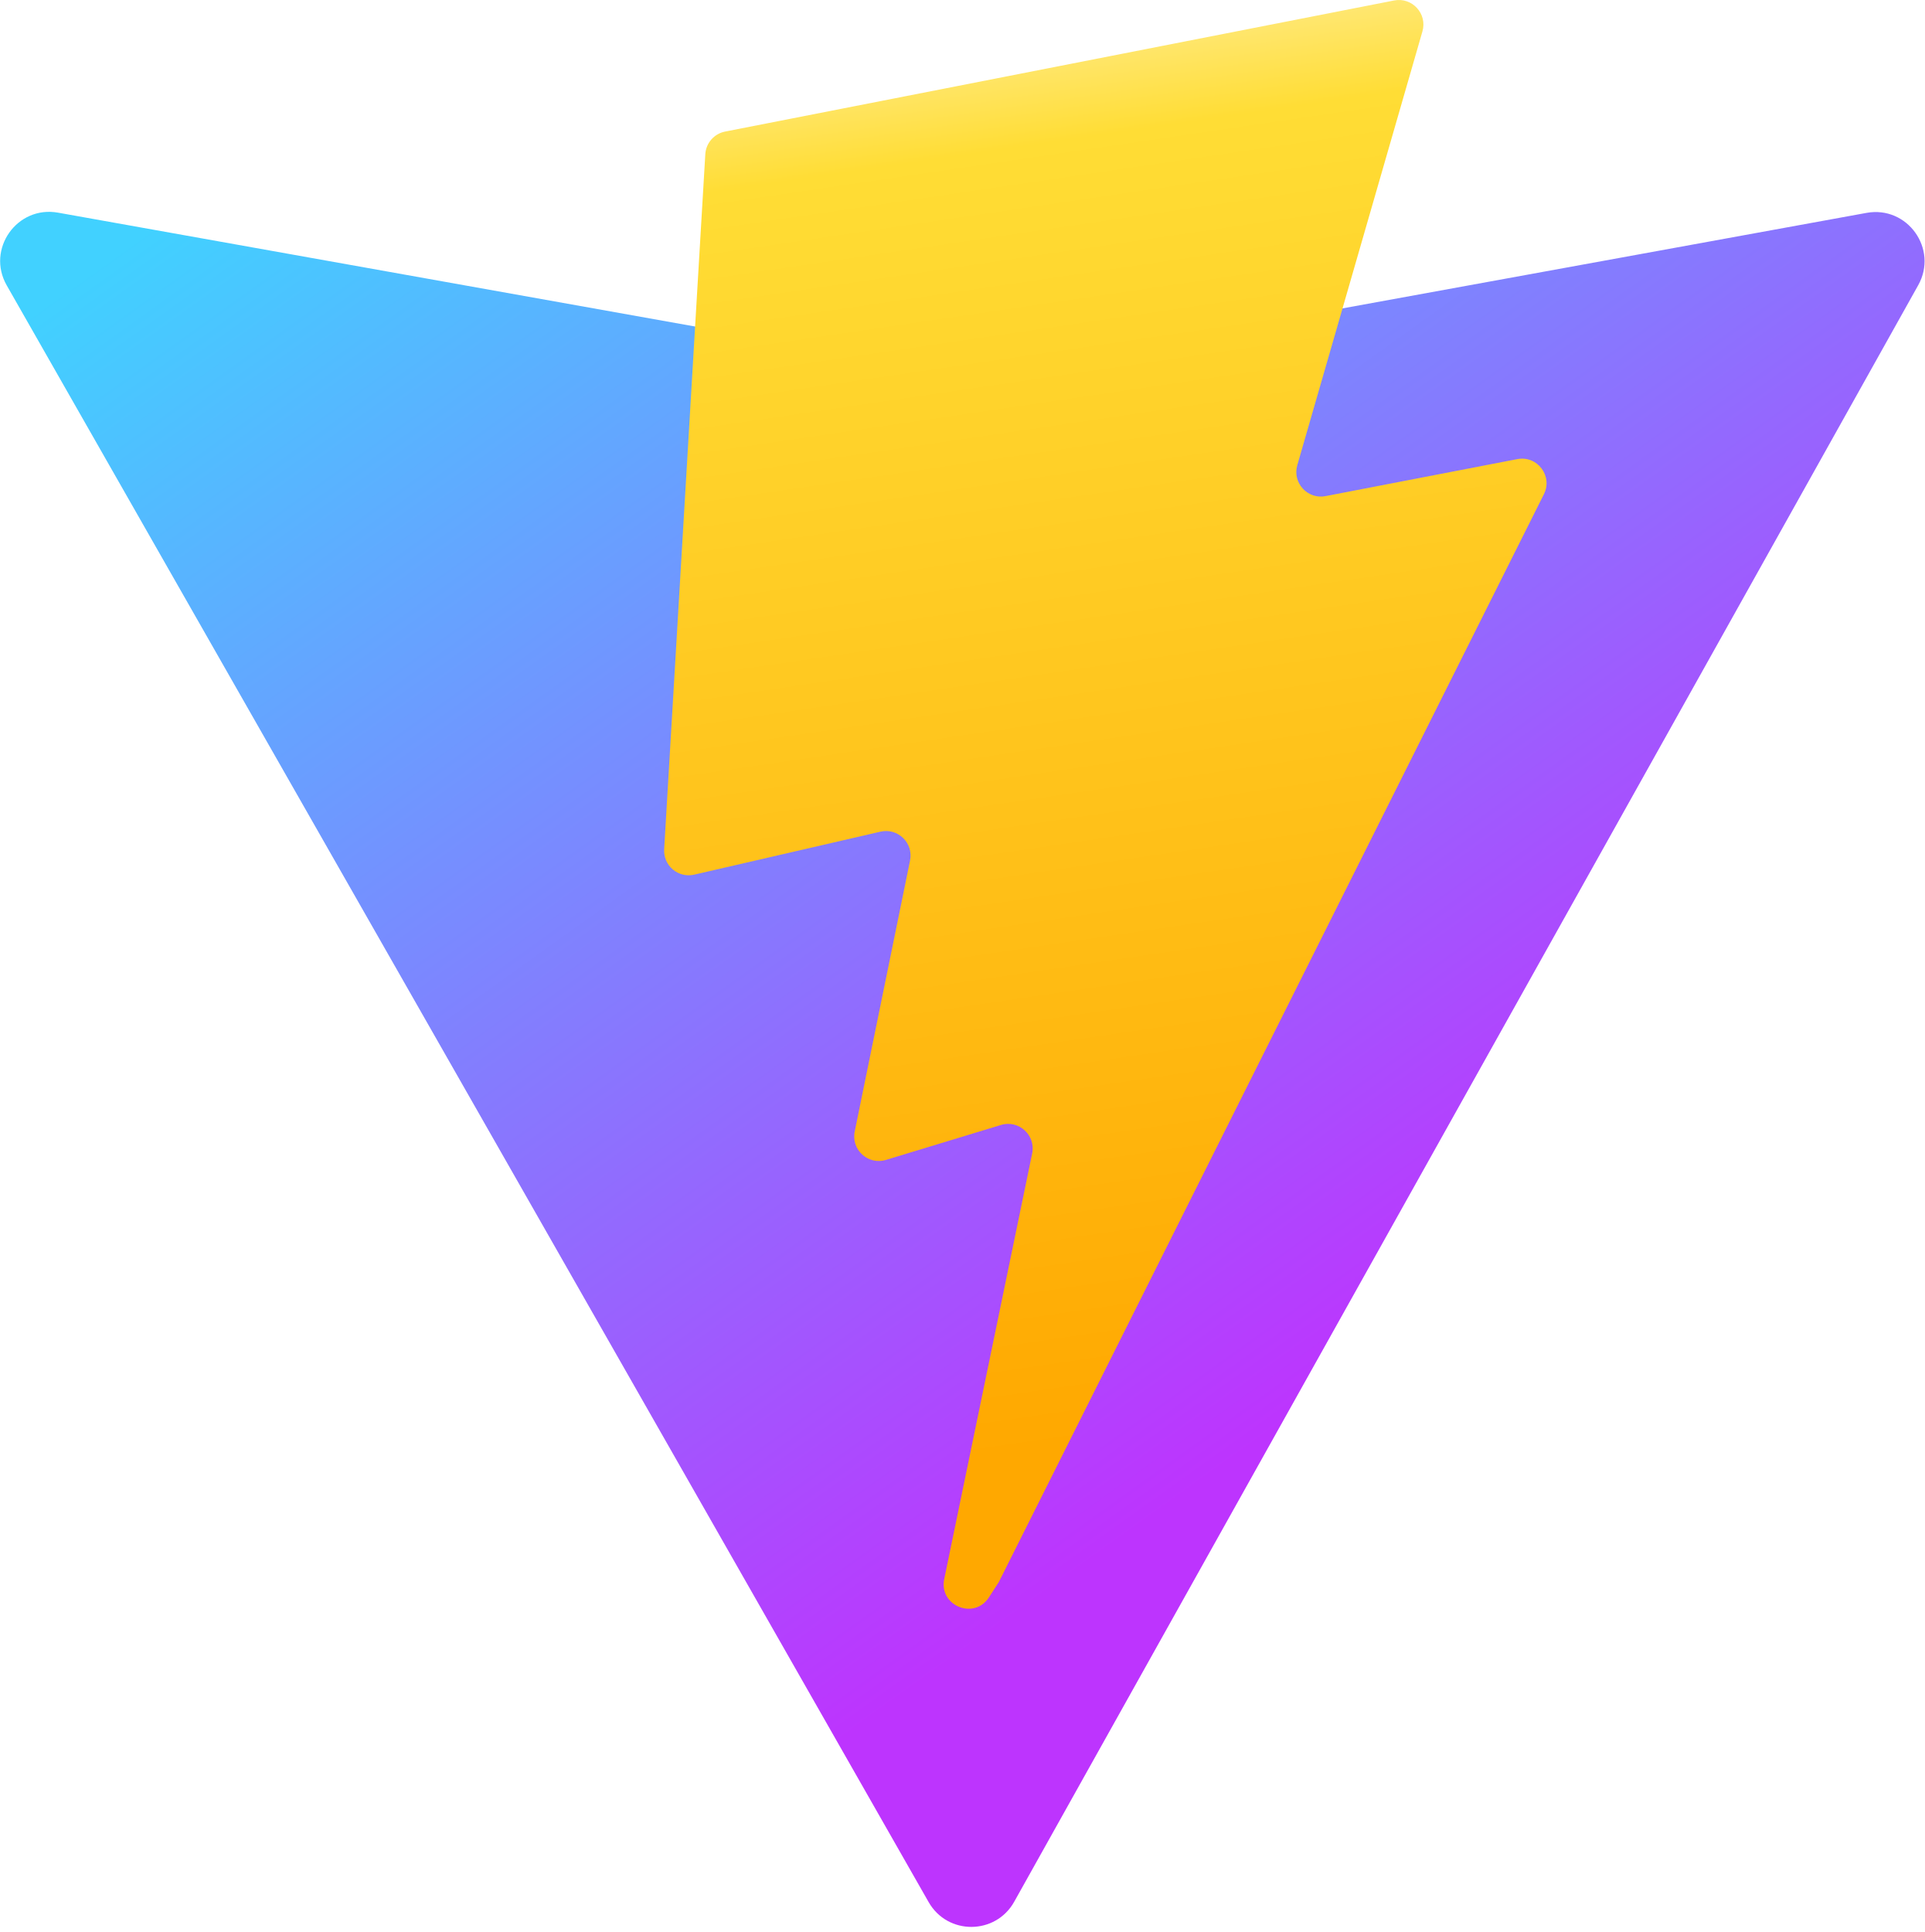
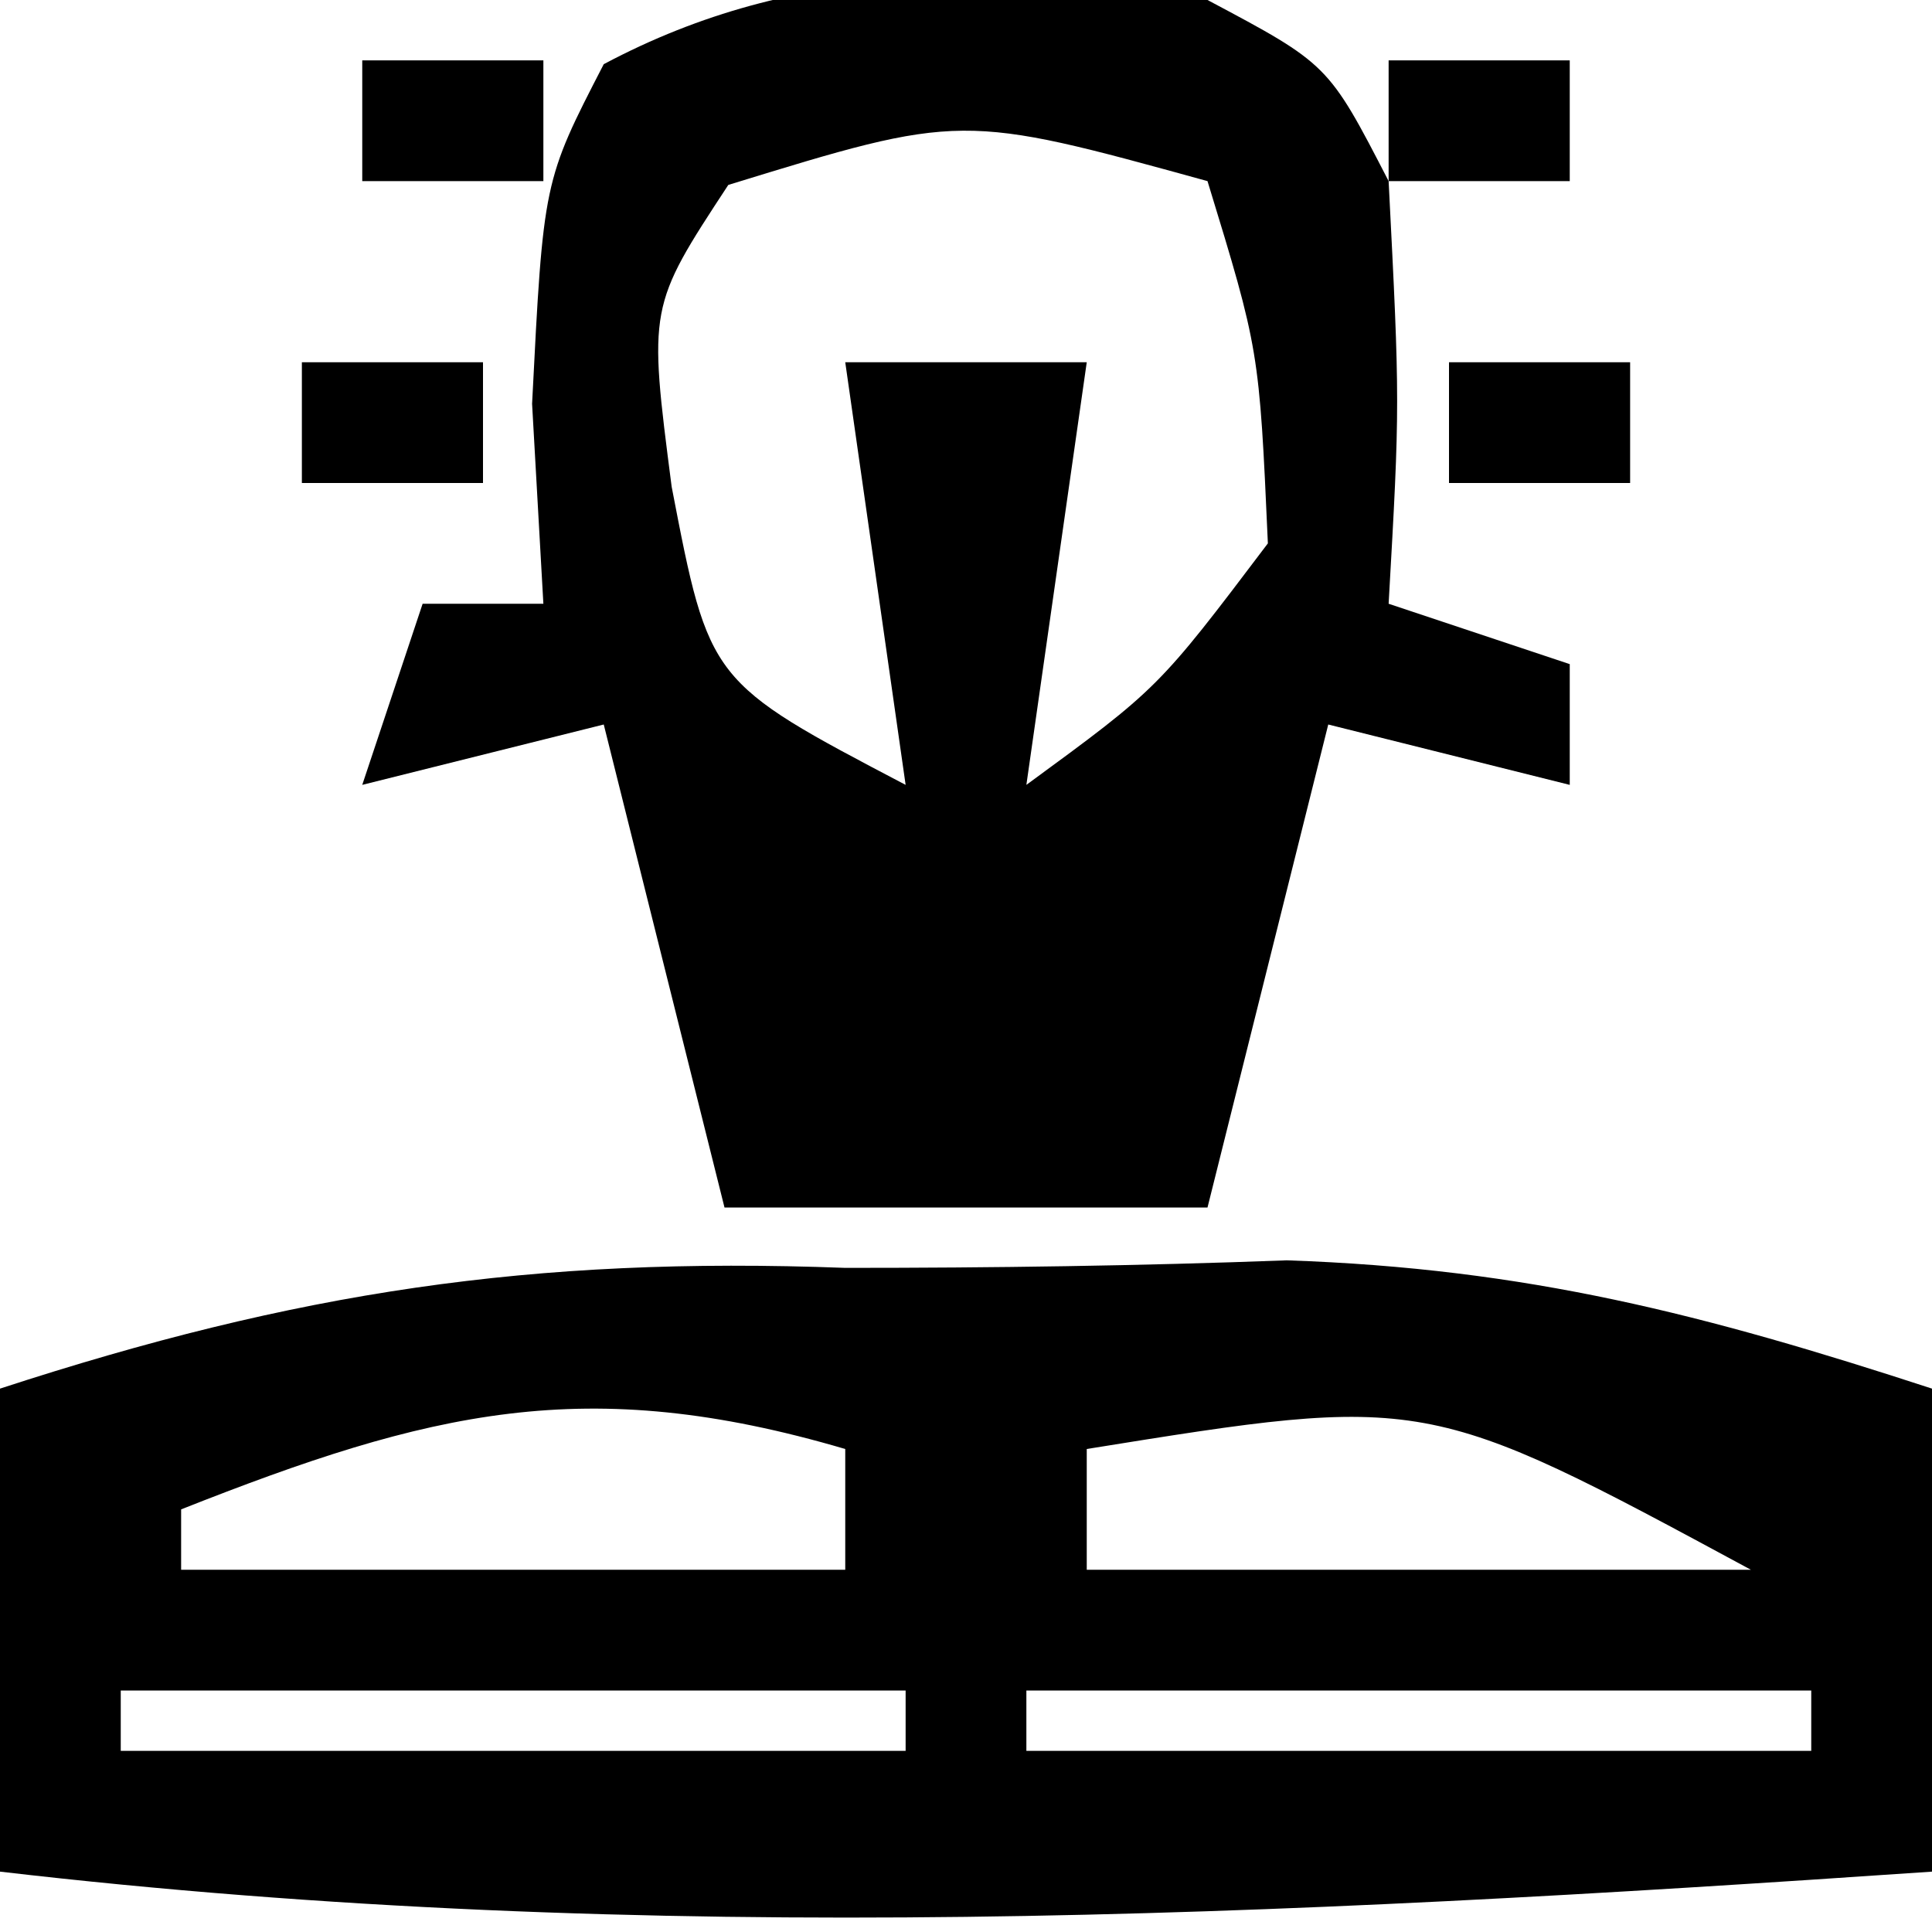
- <svg xmlns="http://www.w3.org/2000/svg" aria-hidden="true" role="img" class="iconify iconify--logos" width="31.88" height="32" preserveAspectRatio="xMidYMid meet" viewBox="0 0 256 257">
-   <defs>
-     <linearGradient id="IconifyId1813088fe1fbc01fb466" x1="-.828%" x2="57.636%" y1="7.652%" y2="78.411%">
-       <stop offset="0%" stop-color="#41D1FF" />
-       <stop offset="100%" stop-color="#BD34FE" />
-     </linearGradient>
-     <linearGradient id="IconifyId1813088fe1fbc01fb467" x1="43.376%" x2="50.316%" y1="2.242%" y2="89.03%">
-       <stop offset="0%" stop-color="#FFEA83" />
-       <stop offset="8.333%" stop-color="#FFDD35" />
-       <stop offset="100%" stop-color="#FFA800" />
-     </linearGradient>
-   </defs>
-   <path fill="url(#IconifyId1813088fe1fbc01fb466)" d="M255.153 37.938L134.897 252.976c-2.483 4.44-8.862 4.466-11.382.048L.875 37.958c-2.746-4.814 1.371-10.646 6.827-9.67l120.385 21.517a6.537 6.537 0 0 0 2.322-.004l117.867-21.483c5.438-.991 9.574 4.796 6.877 9.62Z" />
-   <path fill="url(#IconifyId1813088fe1fbc01fb467)" d="M185.432.063L96.44 17.501a3.268 3.268 0 0 0-2.634 3.014l-5.474 92.456a3.268 3.268 0 0 0 3.997 3.378l24.777-5.718c2.318-.535 4.413 1.507 3.936 3.838l-7.361 36.047c-.495 2.426 1.782 4.5 4.151 3.78l15.304-4.649c2.372-.72 4.652 1.36 4.15 3.788l-11.698 56.621c-.732 3.542 3.979 5.473 5.943 2.437l1.313-2.028l72.516-144.72c1.215-2.423-.88-5.186-3.54-4.672l-25.505 4.922c-2.396.462-4.435-1.77-3.759-4.114l16.646-57.705c.677-2.35-1.37-4.583-3.769-4.113Z" />
+ <svg xmlns="http://www.w3.org/2000/svg" width="32" height="32">
+   <path d="M14 21c2.438 0 4.876-.033 7.313-.125C25.3 21.01 28.232 21.77 32 23v8c-10.793.74-21.223 1.258-32 0v-8c4.886-1.595 8.801-2.196 14-2M3 25v1h11v-2c-4.293-1.263-6.878-.63-11 1m15-1v2h11c-5.38-2.905-5.38-2.905-11-2M2 28v1h13v-1zm15 0v1h13v-1zM20 0c2 1.063 2 1.063 3 3 .188 3.688.188 3.688 0 7l3 1v2l-4-1-2 8h-8l-2-8-4 1 1-3h2l-.187-3.312C9 3 9 3 10 1.063 13.24-.66 16.42-.53 20 0m-7.937 3.063c-1.324 2.017-1.324 2.017-.938 5 .622 3.23.622 3.23 3.875 4.937l-1-7h4l-1 7c2.187-1.602 2.187-1.602 4-4-.143-3.2-.143-3.2-1-6-4.077-1.124-4.077-1.124-7.937.063M14 15l4 1Z" />
+   <path d="M24 6h3v2h-3zM5 6h3v2H5zM23 1h3v2h-3zM6 1h3v2H6z" />
</svg>
